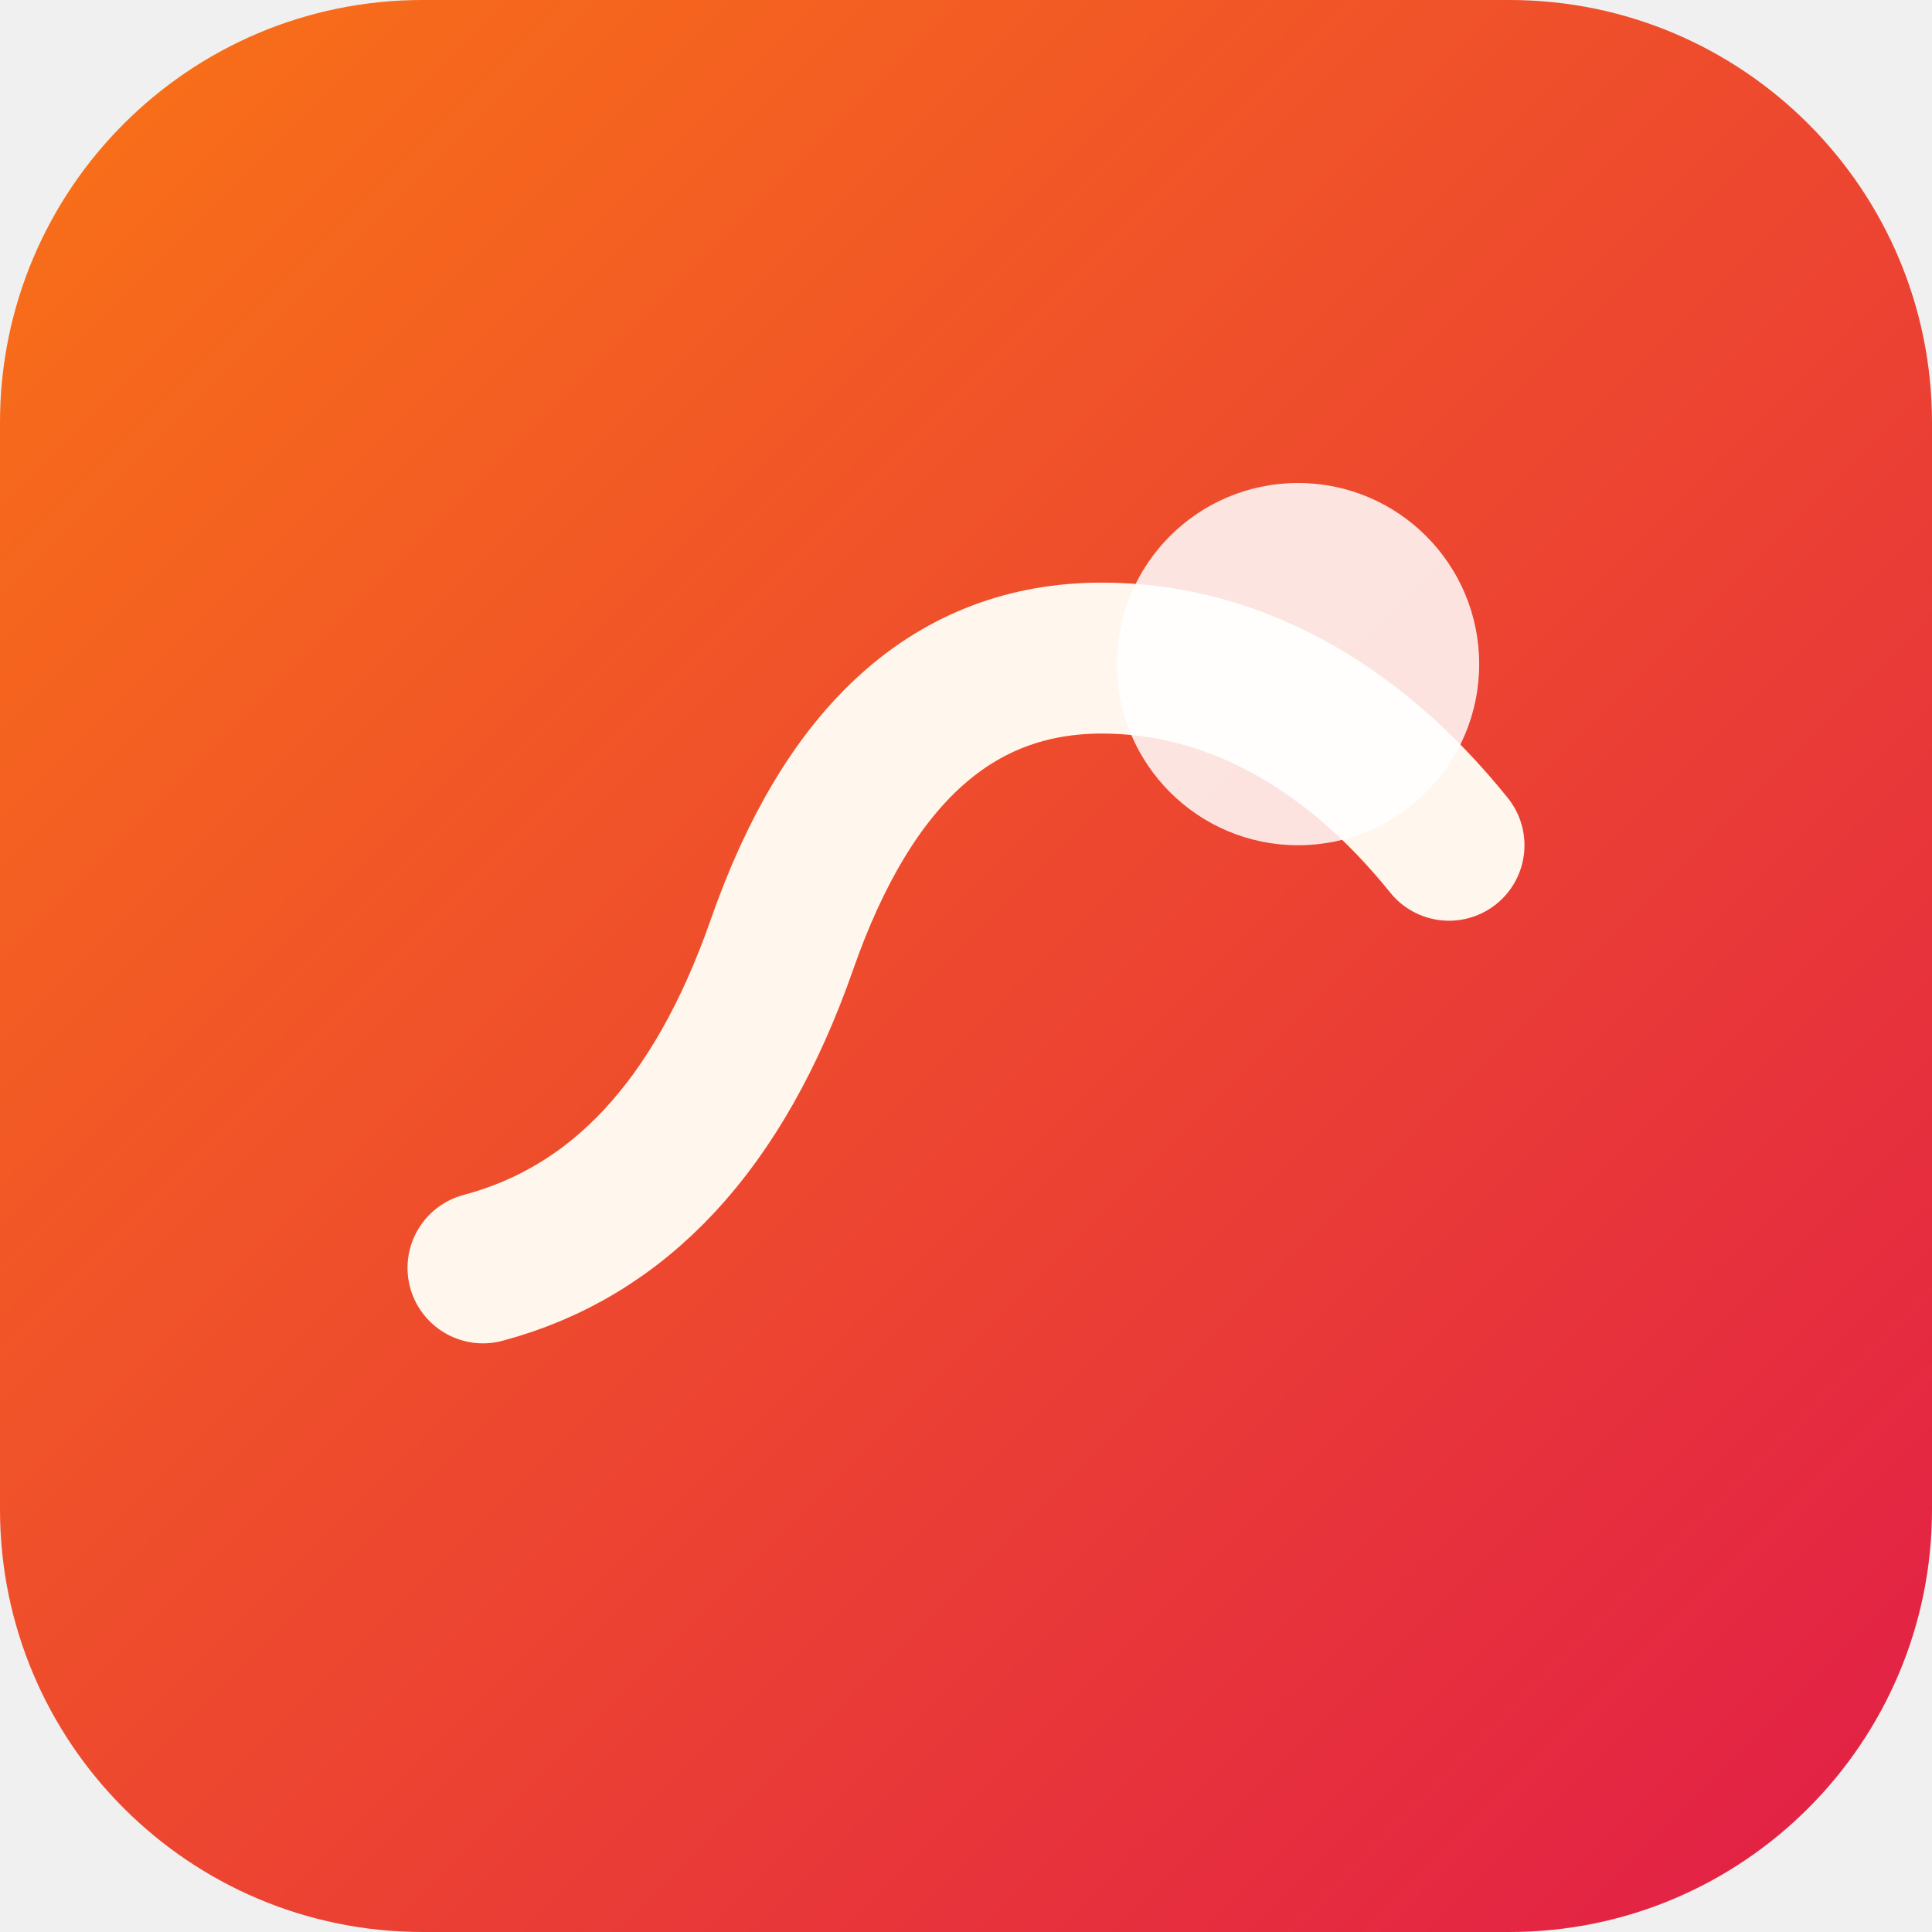
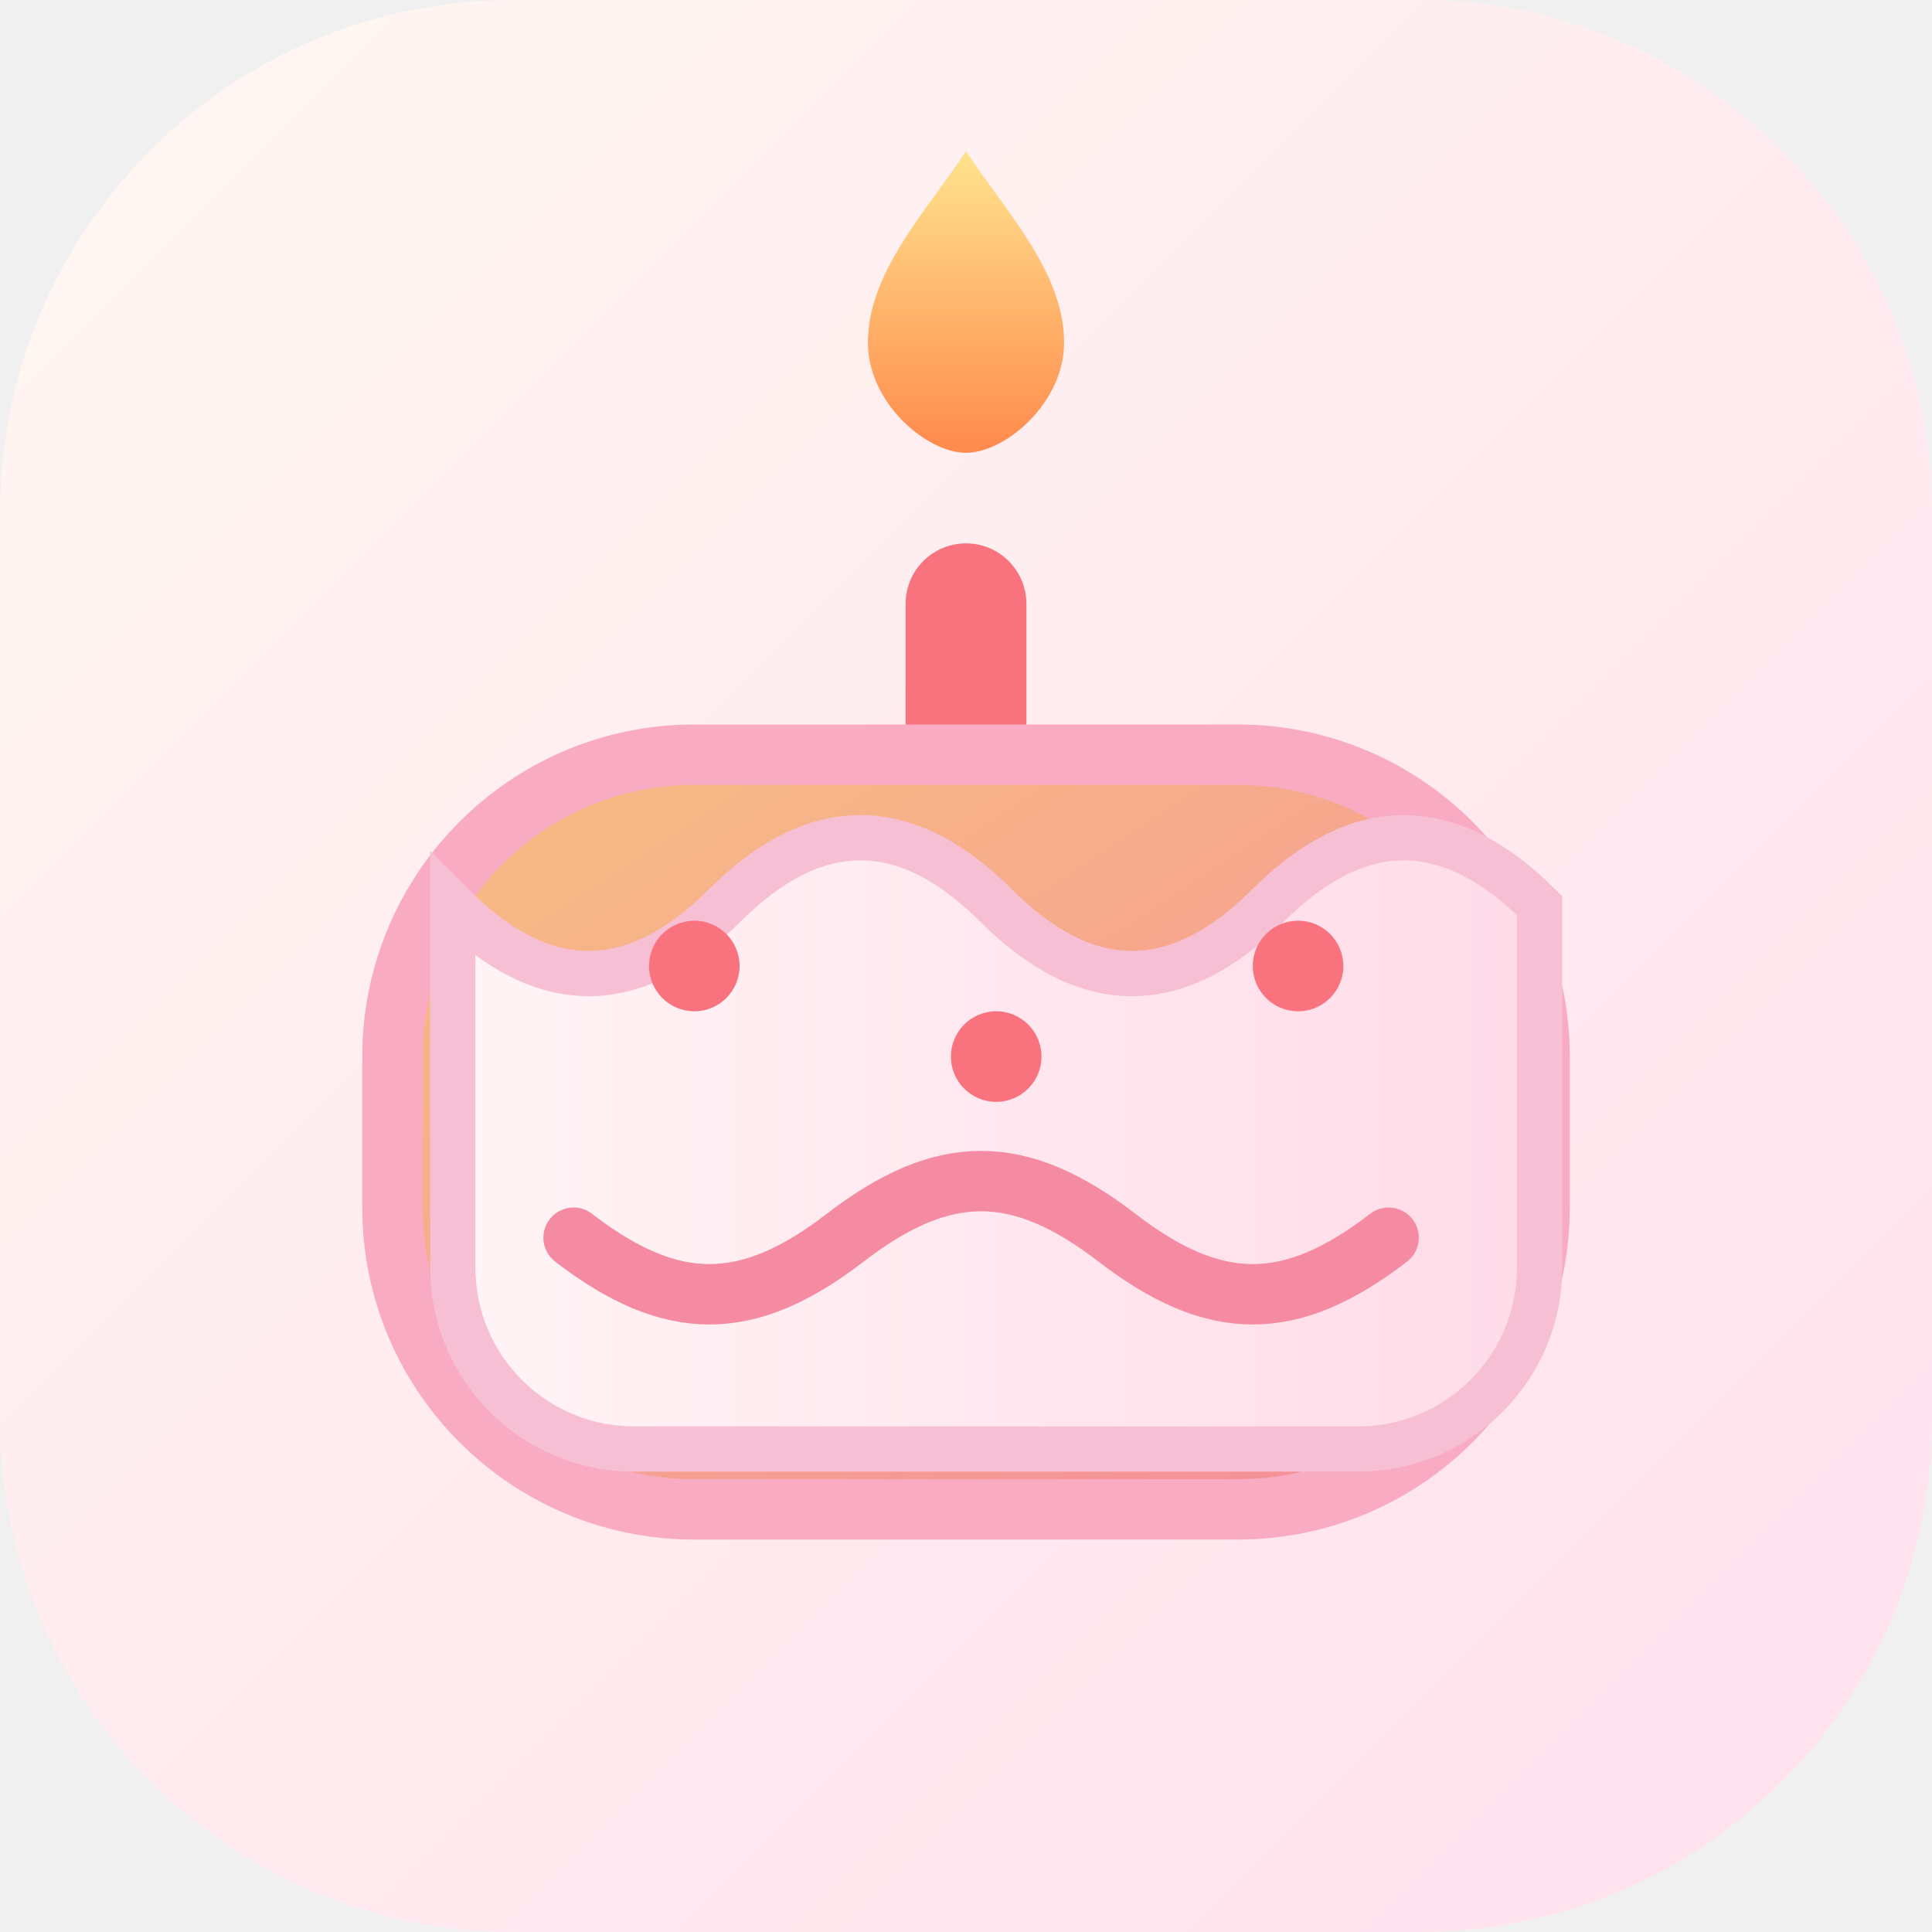
- <svg xmlns="http://www.w3.org/2000/svg" width="64" height="64" viewBox="0 0 64 64">
+ <svg xmlns="http://www.w3.org/2000/svg" width="128" height="128" viewBox="0 0 128 128">
  <defs>
-     <linearGradient id="g" x1="0" y1="0" x2="1" y2="1">
-       <stop offset="0%" stop-color="#f97316" />
-       <stop offset="100%" stop-color="#e11d48" />
+     <linearGradient id="bg" x1="0" y1="0" x2="1" y2="1">
+       <stop offset="0%" stop-color="#fff7f2" />
+       <stop offset="100%" stop-color="#ffe0ed" />
+     </linearGradient>
+     <linearGradient id="cake" x1="0" y1="0" x2="1" y2="1">
+       <stop offset="0%" stop-color="#f8c082" />
+       <stop offset="100%" stop-color="#f48a9b" />
+     </linearGradient>
+     <linearGradient id="icing" x1="0" y1="0" x2="1" y2="0">
+       <stop offset="0%" stop-color="#fff4f6" />
+       <stop offset="100%" stop-color="#ffdbe8" />
+     </linearGradient>
+     <linearGradient id="flame" x1="0" y1="0" x2="0" y2="1">
+       <stop offset="0%" stop-color="#ffe38e" />
+       <stop offset="100%" stop-color="#ff8a4d" />
    </linearGradient>
  </defs>
-   <rect width="64" height="64" rx="14" fill="url(#g)" />
-   <path d="M16 42c4.5-1.2 7.8-4.7 9.9-10.7 2.2-6.3 5.7-9.5 10.6-9.5 4.2 0 8.2 2.1 11.5 6.2" fill="none" stroke="#fff7ed" stroke-width="5" stroke-linecap="round" stroke-linejoin="round" />
-   <circle cx="43" cy="22" r="6" fill="#fff" fill-opacity="0.85" />
+   <rect width="128" height="128" rx="34" fill="url(#bg)" />
+   <g stroke-linecap="round" stroke-linejoin="round">
+     <path d="M64 30c-2.6 0-6.5-3.3-6.5-7.3 0-4.7 3.9-8.7 6.5-12.7 2.6 4 6.5 8 6.5 12.7 0 4-3.9 7.3-6.5 7.3z" fill="url(#flame)" />
+     <rect x="60" y="36" width="8" height="20" rx="4" fill="#f9737f" />
+   </g>
+   <g>
+     <rect x="26" y="50" width="76" height="50" rx="20" fill="url(#cake)" stroke="#f8abc2" stroke-width="4" />
+     <path d="M30 60c6 6 12 6 18 0s12-6 18 0 12 6 18 0 12-6 18 0v24a12 12 0 0 1-12 12H42A12 12 0 0 1 30 84V60z" fill="url(#icing)" stroke="#f6bfd3" stroke-width="3" />
+     <path d="M38 82c6.5 5 11.5 5 18 0s11.5-5 18 0 11.5 5 18 0" fill="none" stroke="#f48ba3" stroke-width="4" stroke-linecap="round" />
+   </g>
+   <g fill="#f9737f">
+     <circle cx="46" cy="64" r="3" />
+     <circle cx="66" cy="70" r="3" />
+     <circle cx="86" cy="64" r="3" />
+   </g>
</svg>
